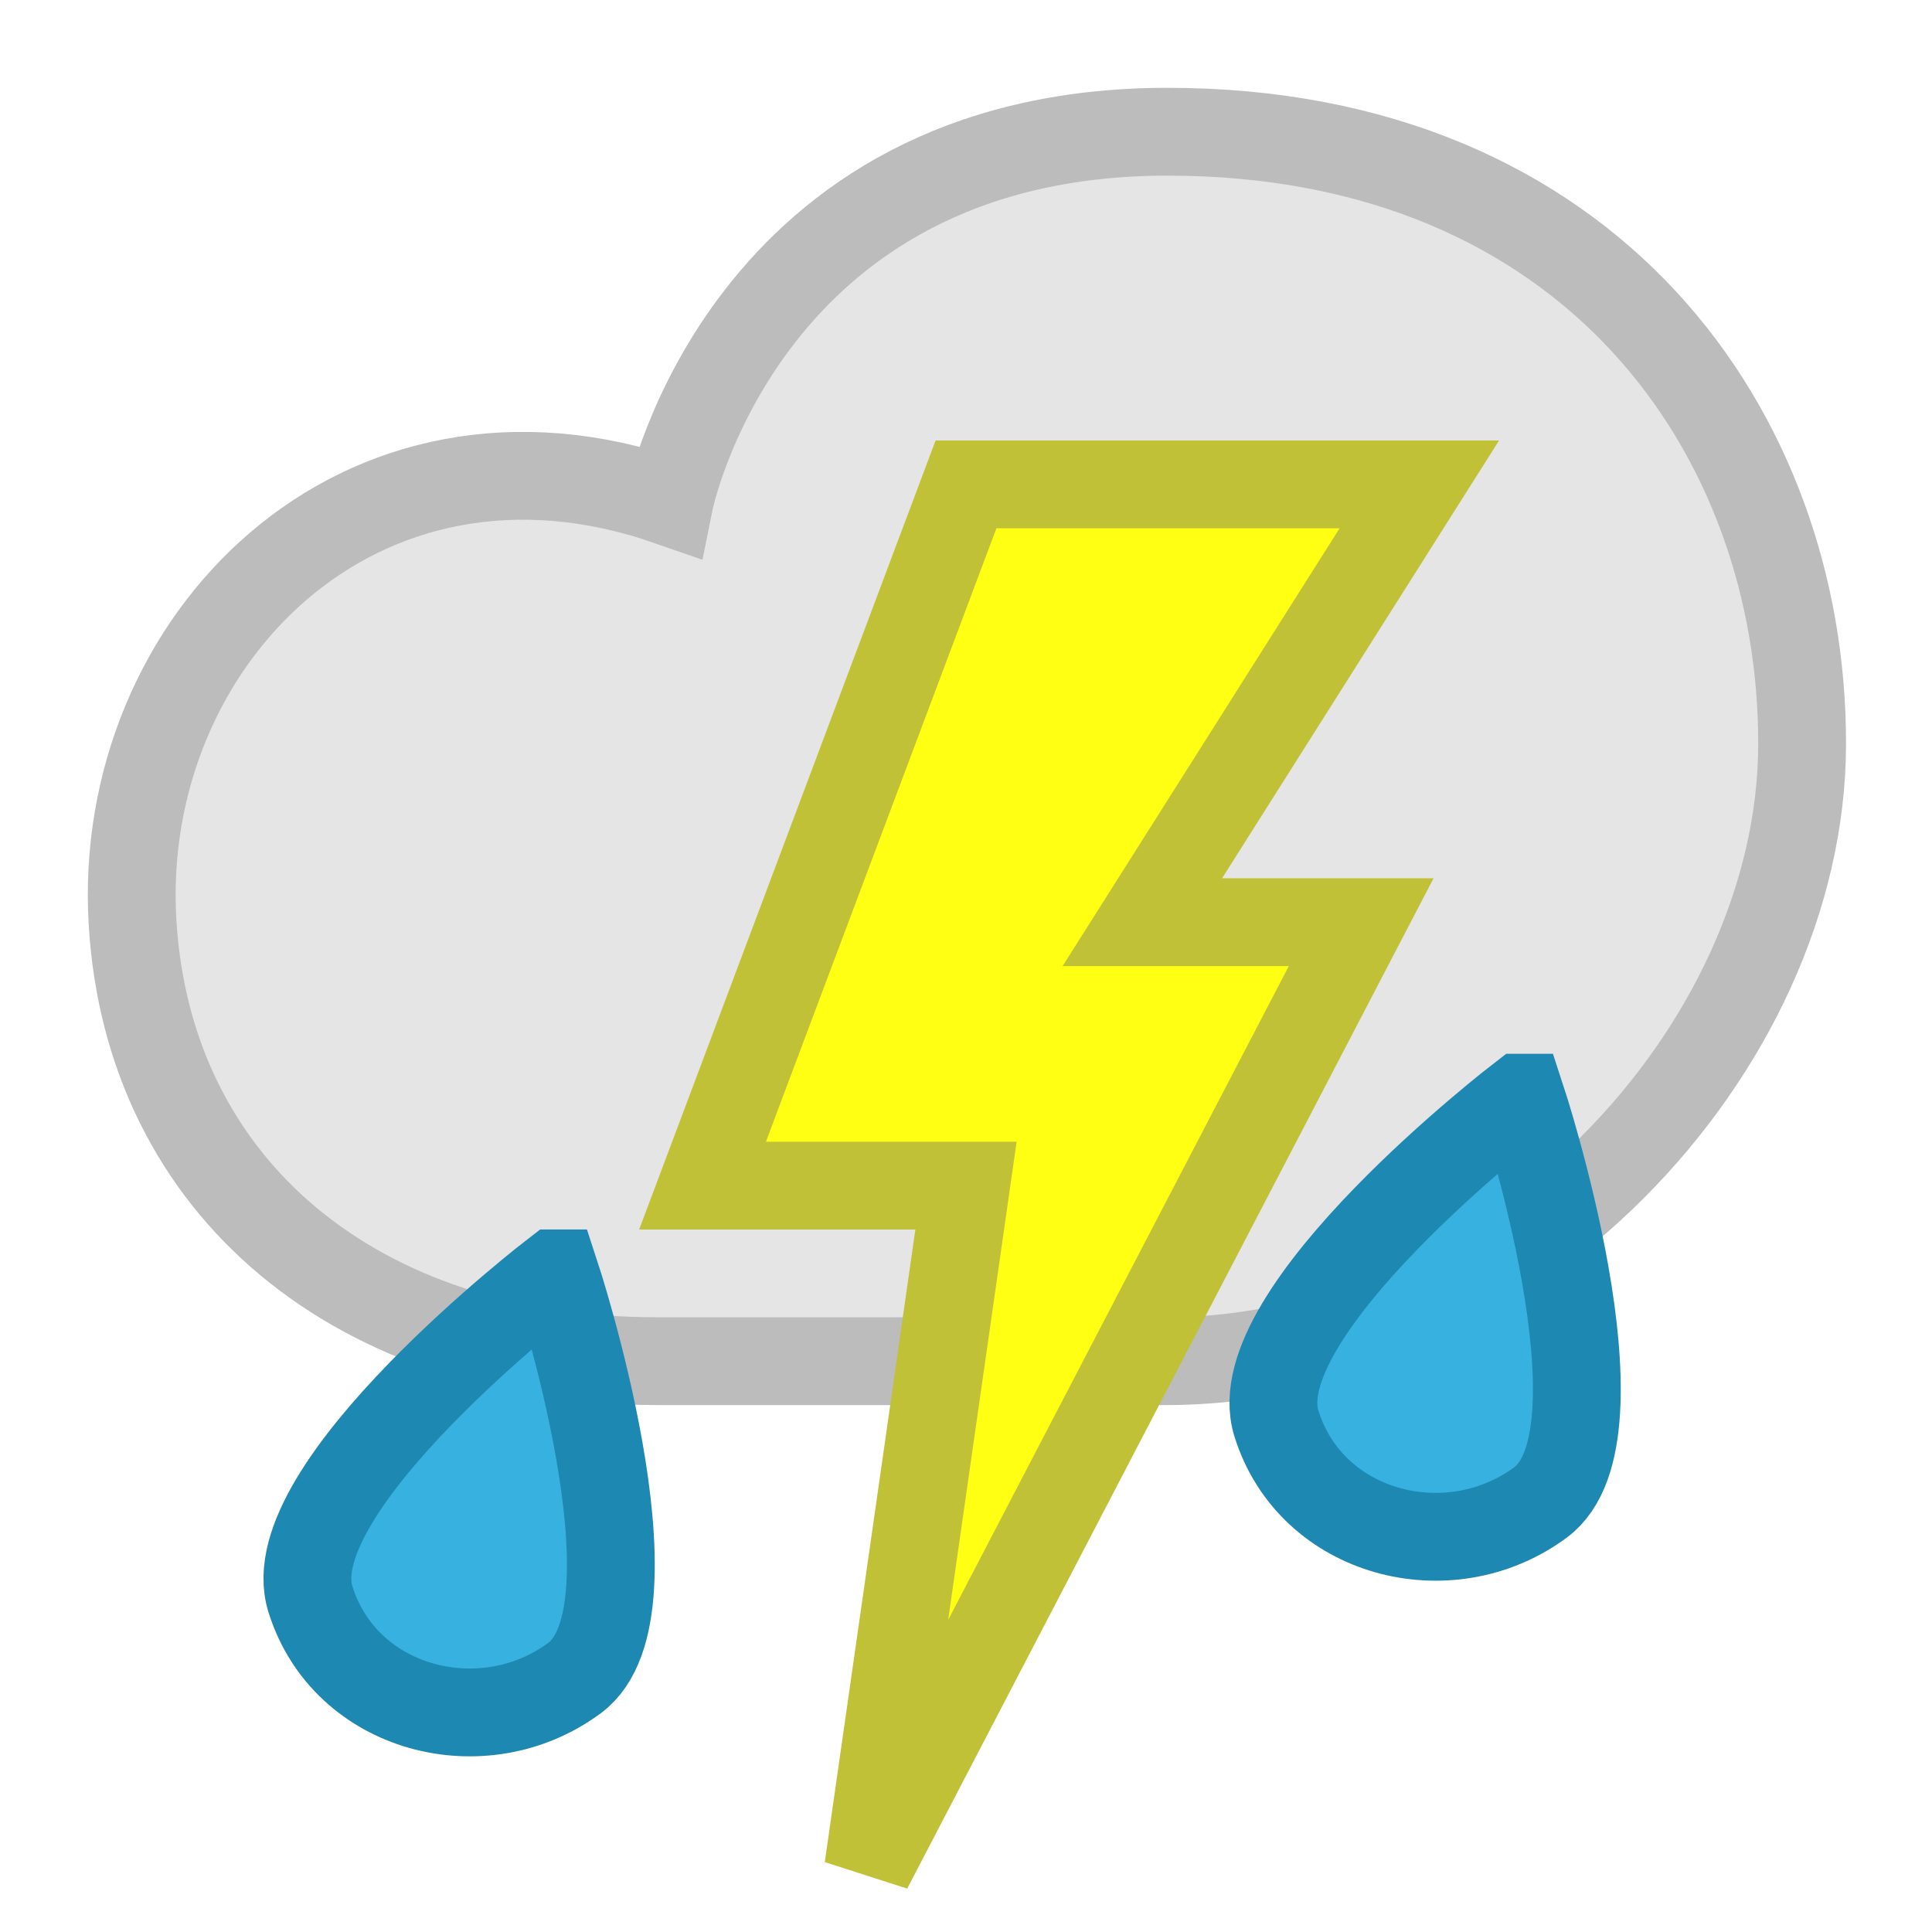
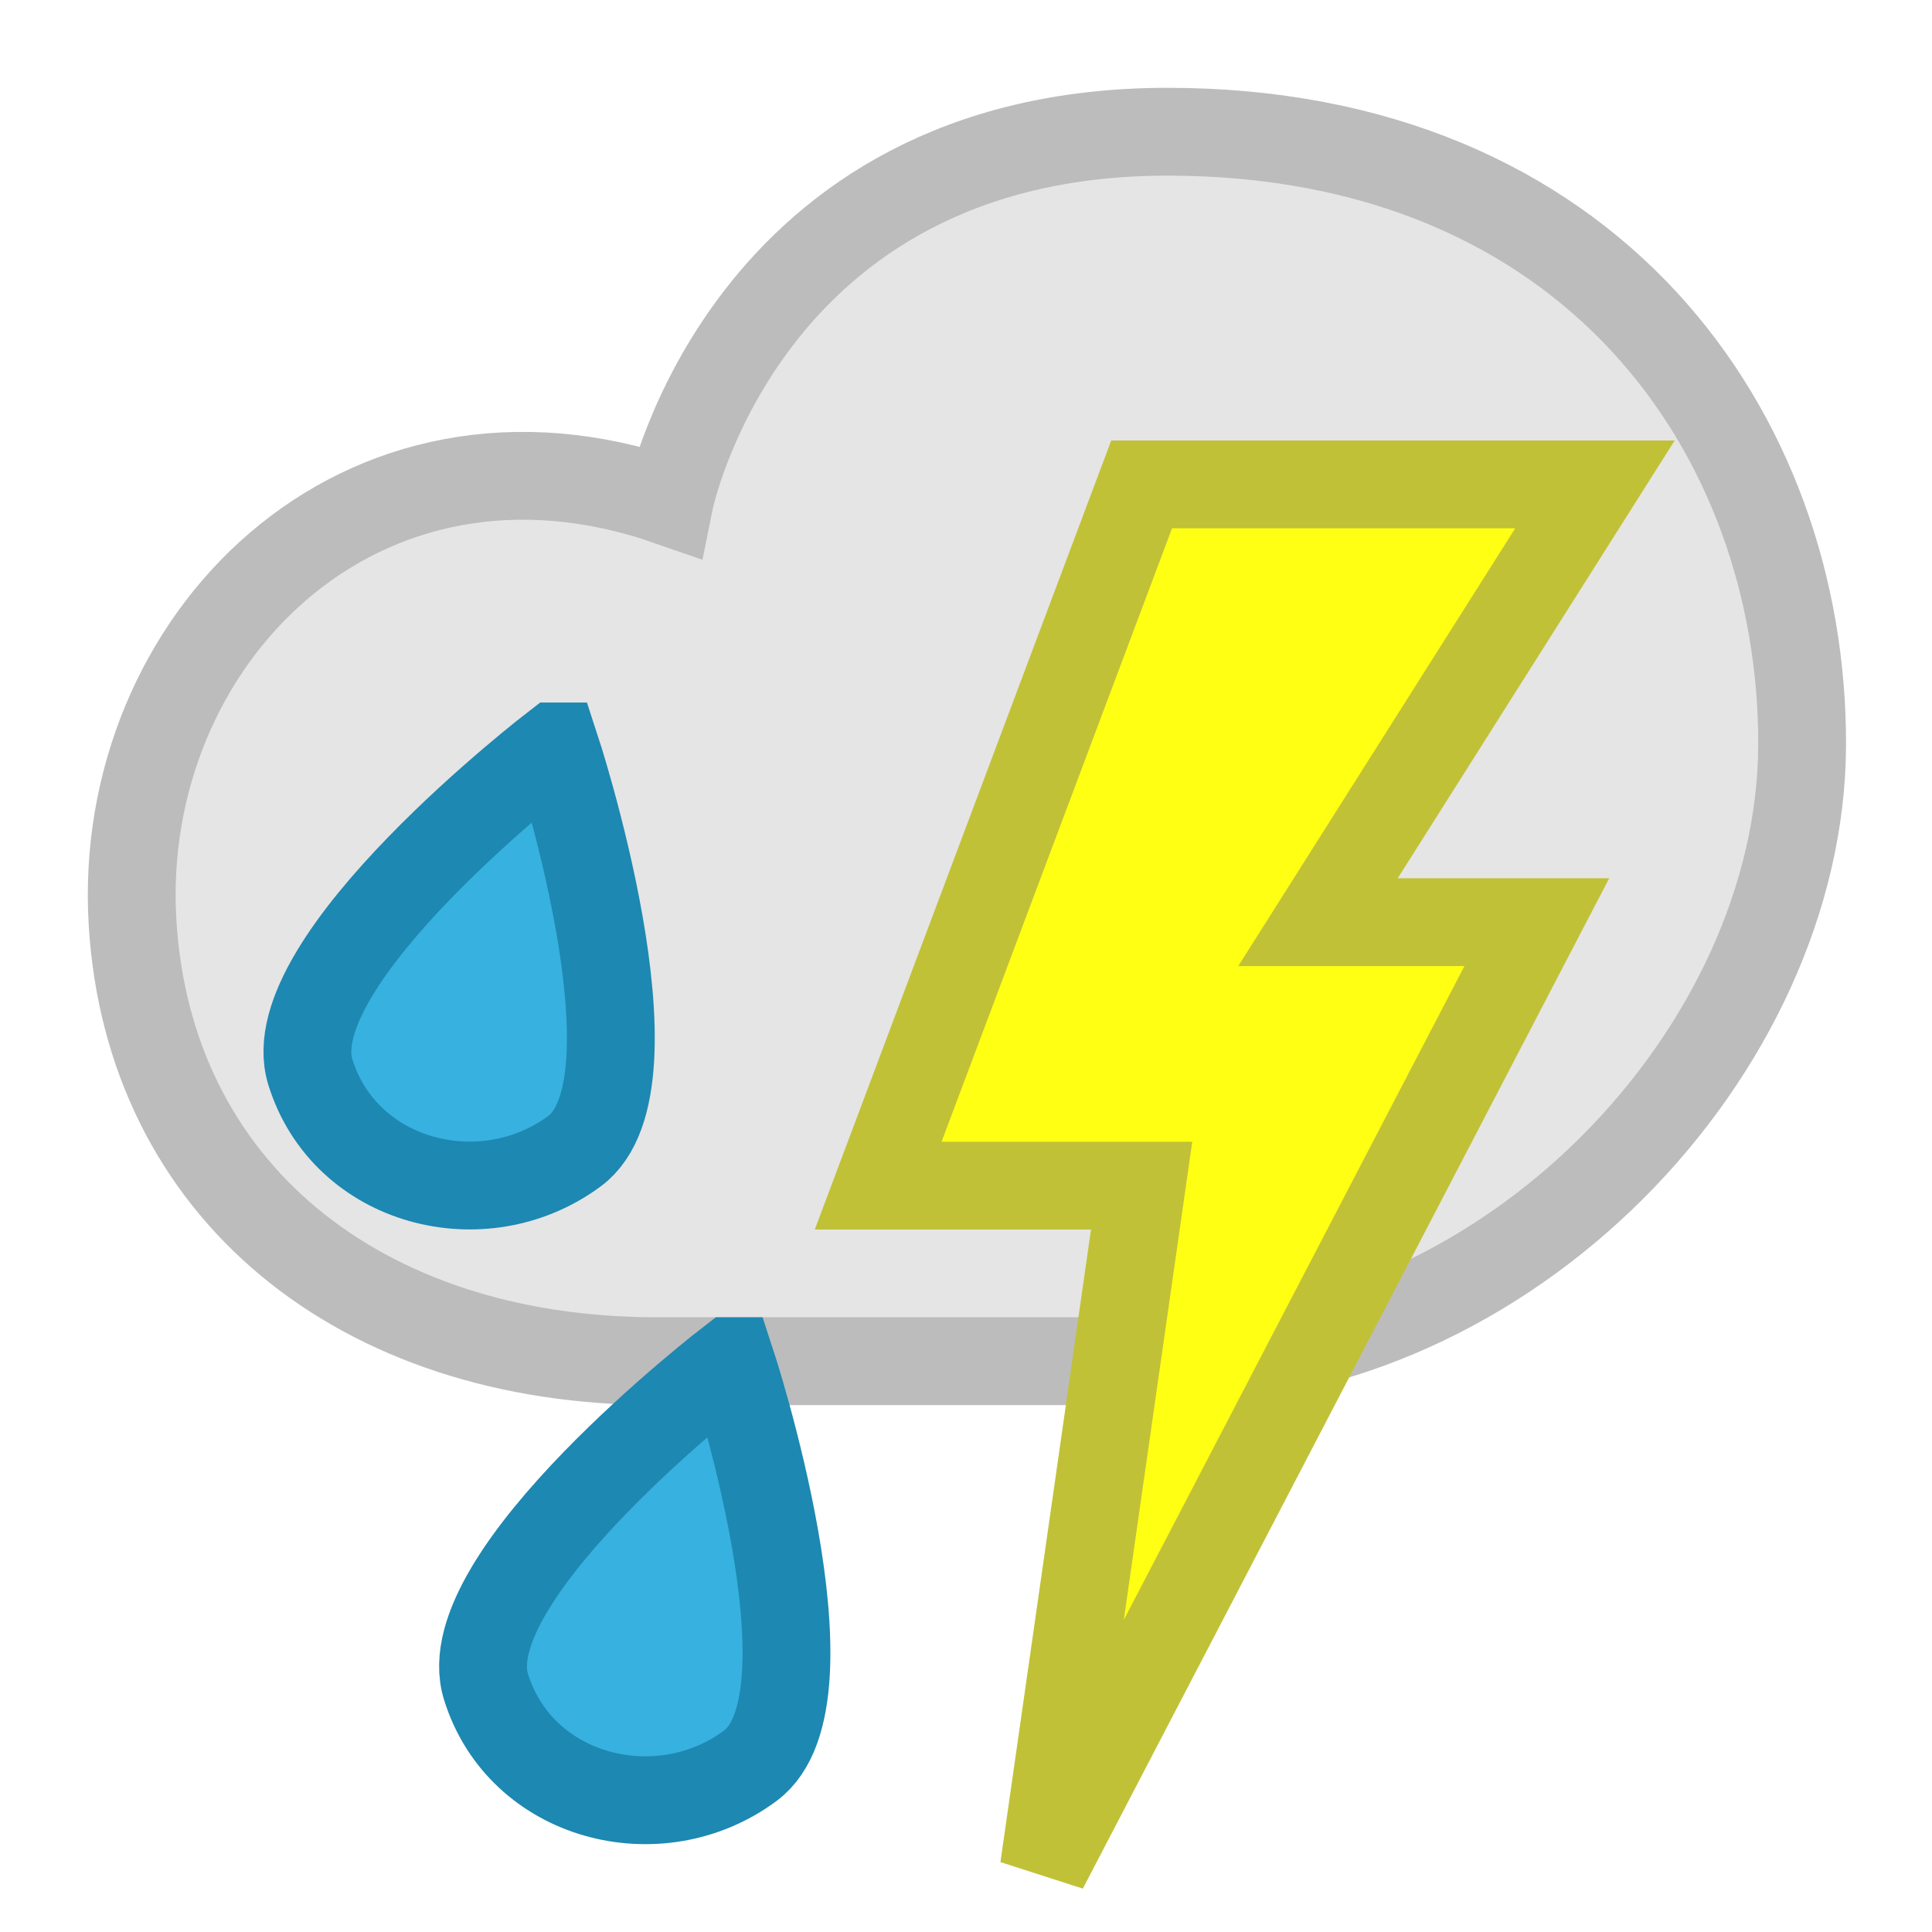
<svg xmlns="http://www.w3.org/2000/svg" width="22" height="22" id="svg3766" version="1.1">
  <defs id="defs3768" />
  <g id="layer1" transform="translate(0,-1030.362)">
    <path style="fill:#e5e5e5;fill-opacity:1;stroke:#bcbcbc;stroke-width:1;stroke-miterlimit:4;stroke-opacity:1;stroke-dasharray:none" d="m 7.481,1045.862 5.791,0 c 3.929,0 7.24,-3.559 7.249,-7.018 0.009,-3.548 -2.403,-6.982 -7.227,-6.982 -4.824,0 -5.672,4.213 -5.672,4.213 -3.53,-1.231 -6.302,1.59 -6.113,4.787 0.18,3.035 2.567,5 5.972,5 z" id="path2985" />
-     <path id="path4343-7" d="m 6.321,1044.862 c 0,0 -3.18,2.442 -2.787,3.708 0.393,1.267 1.967,1.673 3.01,0.899 1.042,-0.774 -0.222,-4.607 -0.222,-4.607 z" style="fill:#37b1df;fill-opacity:1;stroke:#1d88b1;stroke-width:1;stroke-miterlimit:4;stroke-opacity:1;stroke-dasharray:none" />
-     <path style="fill:#37b1df;fill-opacity:1;stroke:#1d88b1;stroke-width:1;stroke-miterlimit:4;stroke-opacity:1;stroke-dasharray:none" d="m 17.321,1042.862 c 0,0 -3.18,2.442 -2.787,3.708 0.393,1.267 1.967,1.673 3.01,0.899 1.042,-0.774 -0.222,-4.607 -0.222,-4.607 z" id="path4345-2" />
-     <path style="fill:#ffff14;fill-opacity:1;stroke:#c1c138;stroke-width:1;stroke-miterlimit:4;stroke-opacity:1;stroke-dasharray:none;opacity:1" d="m 11,1035.878 -3,7.985 3,0 -1.113,7.774 5.613,-10.774 -2.492,0 3.154,-4.985 z" id="path3754" />
+     <path id="path4343-7" d="m 8.321,1045.862 c 0,0 -3.18,2.442 -2.787,3.708 0.393,1.267 1.967,1.673 3.01,0.899 1.042,-0.774 -0.222,-4.607 -0.222,-4.607 z" style="fill:#37b1df;fill-opacity:1;stroke:#1d88b1;stroke-width:1;stroke-miterlimit:4;stroke-opacity:1;stroke-dasharray:none" />
+     <path style="fill:#ffff14;fill-opacity:1;stroke:#c1c138;stroke-width:1;stroke-miterlimit:4;stroke-opacity:1;stroke-dasharray:none" d="m 13,1035.878 -3,7.985 3,0 -1.113,7.774 5.613,-10.774 -2.492,0 3.154,-4.985 z" id="path3754" />
    <path id="path4343" d="m -12.869,1031.537 c 0,0 -3.18,2.442 -2.787,3.708 0.393,1.267 1.967,1.673 3.01,0.899 1.042,-0.774 -0.222,-4.607 -0.222,-4.607 z" style="fill:#37b1df;fill-opacity:1;stroke:#1d88b1;stroke-width:1;stroke-miterlimit:4;stroke-opacity:1;stroke-dasharray:none" />
    <path style="fill:#37b1df;fill-opacity:1;stroke:#1d88b1;stroke-width:1;stroke-miterlimit:4;stroke-opacity:1;stroke-dasharray:none" d="m -1.887,1029.93 c 0,0 -3.18,2.442 -2.787,3.708 0.393,1.267 1.967,1.673 3.01,0.899 1.042,-0.774 -0.222,-4.607 -0.222,-4.607 z" id="path4345" />
    <path id="path4347" d="m -8.047,1034.877 c 0,0 -3.18,2.442 -2.787,3.708 0.393,1.267 1.967,1.673 3.01,0.899 1.042,-0.774 -0.222,-4.607 -0.222,-4.607 z" style="fill:#37b1df;fill-opacity:1;stroke:#1d88b1;stroke-width:1;stroke-miterlimit:4;stroke-opacity:1;stroke-dasharray:none" />
+     <path style="fill:#37b1df;fill-opacity:1;stroke:#1d88b1;stroke-width:1;stroke-miterlimit:4;stroke-opacity:1;stroke-dasharray:none" d="m 6.321,1038.862 c 0,0 -3.18,2.442 -2.787,3.708 0.393,1.267 1.967,1.673 3.01,0.899 1.042,-0.774 -0.222,-4.607 -0.222,-4.607 z" id="path3015" />
  </g>
</svg>
